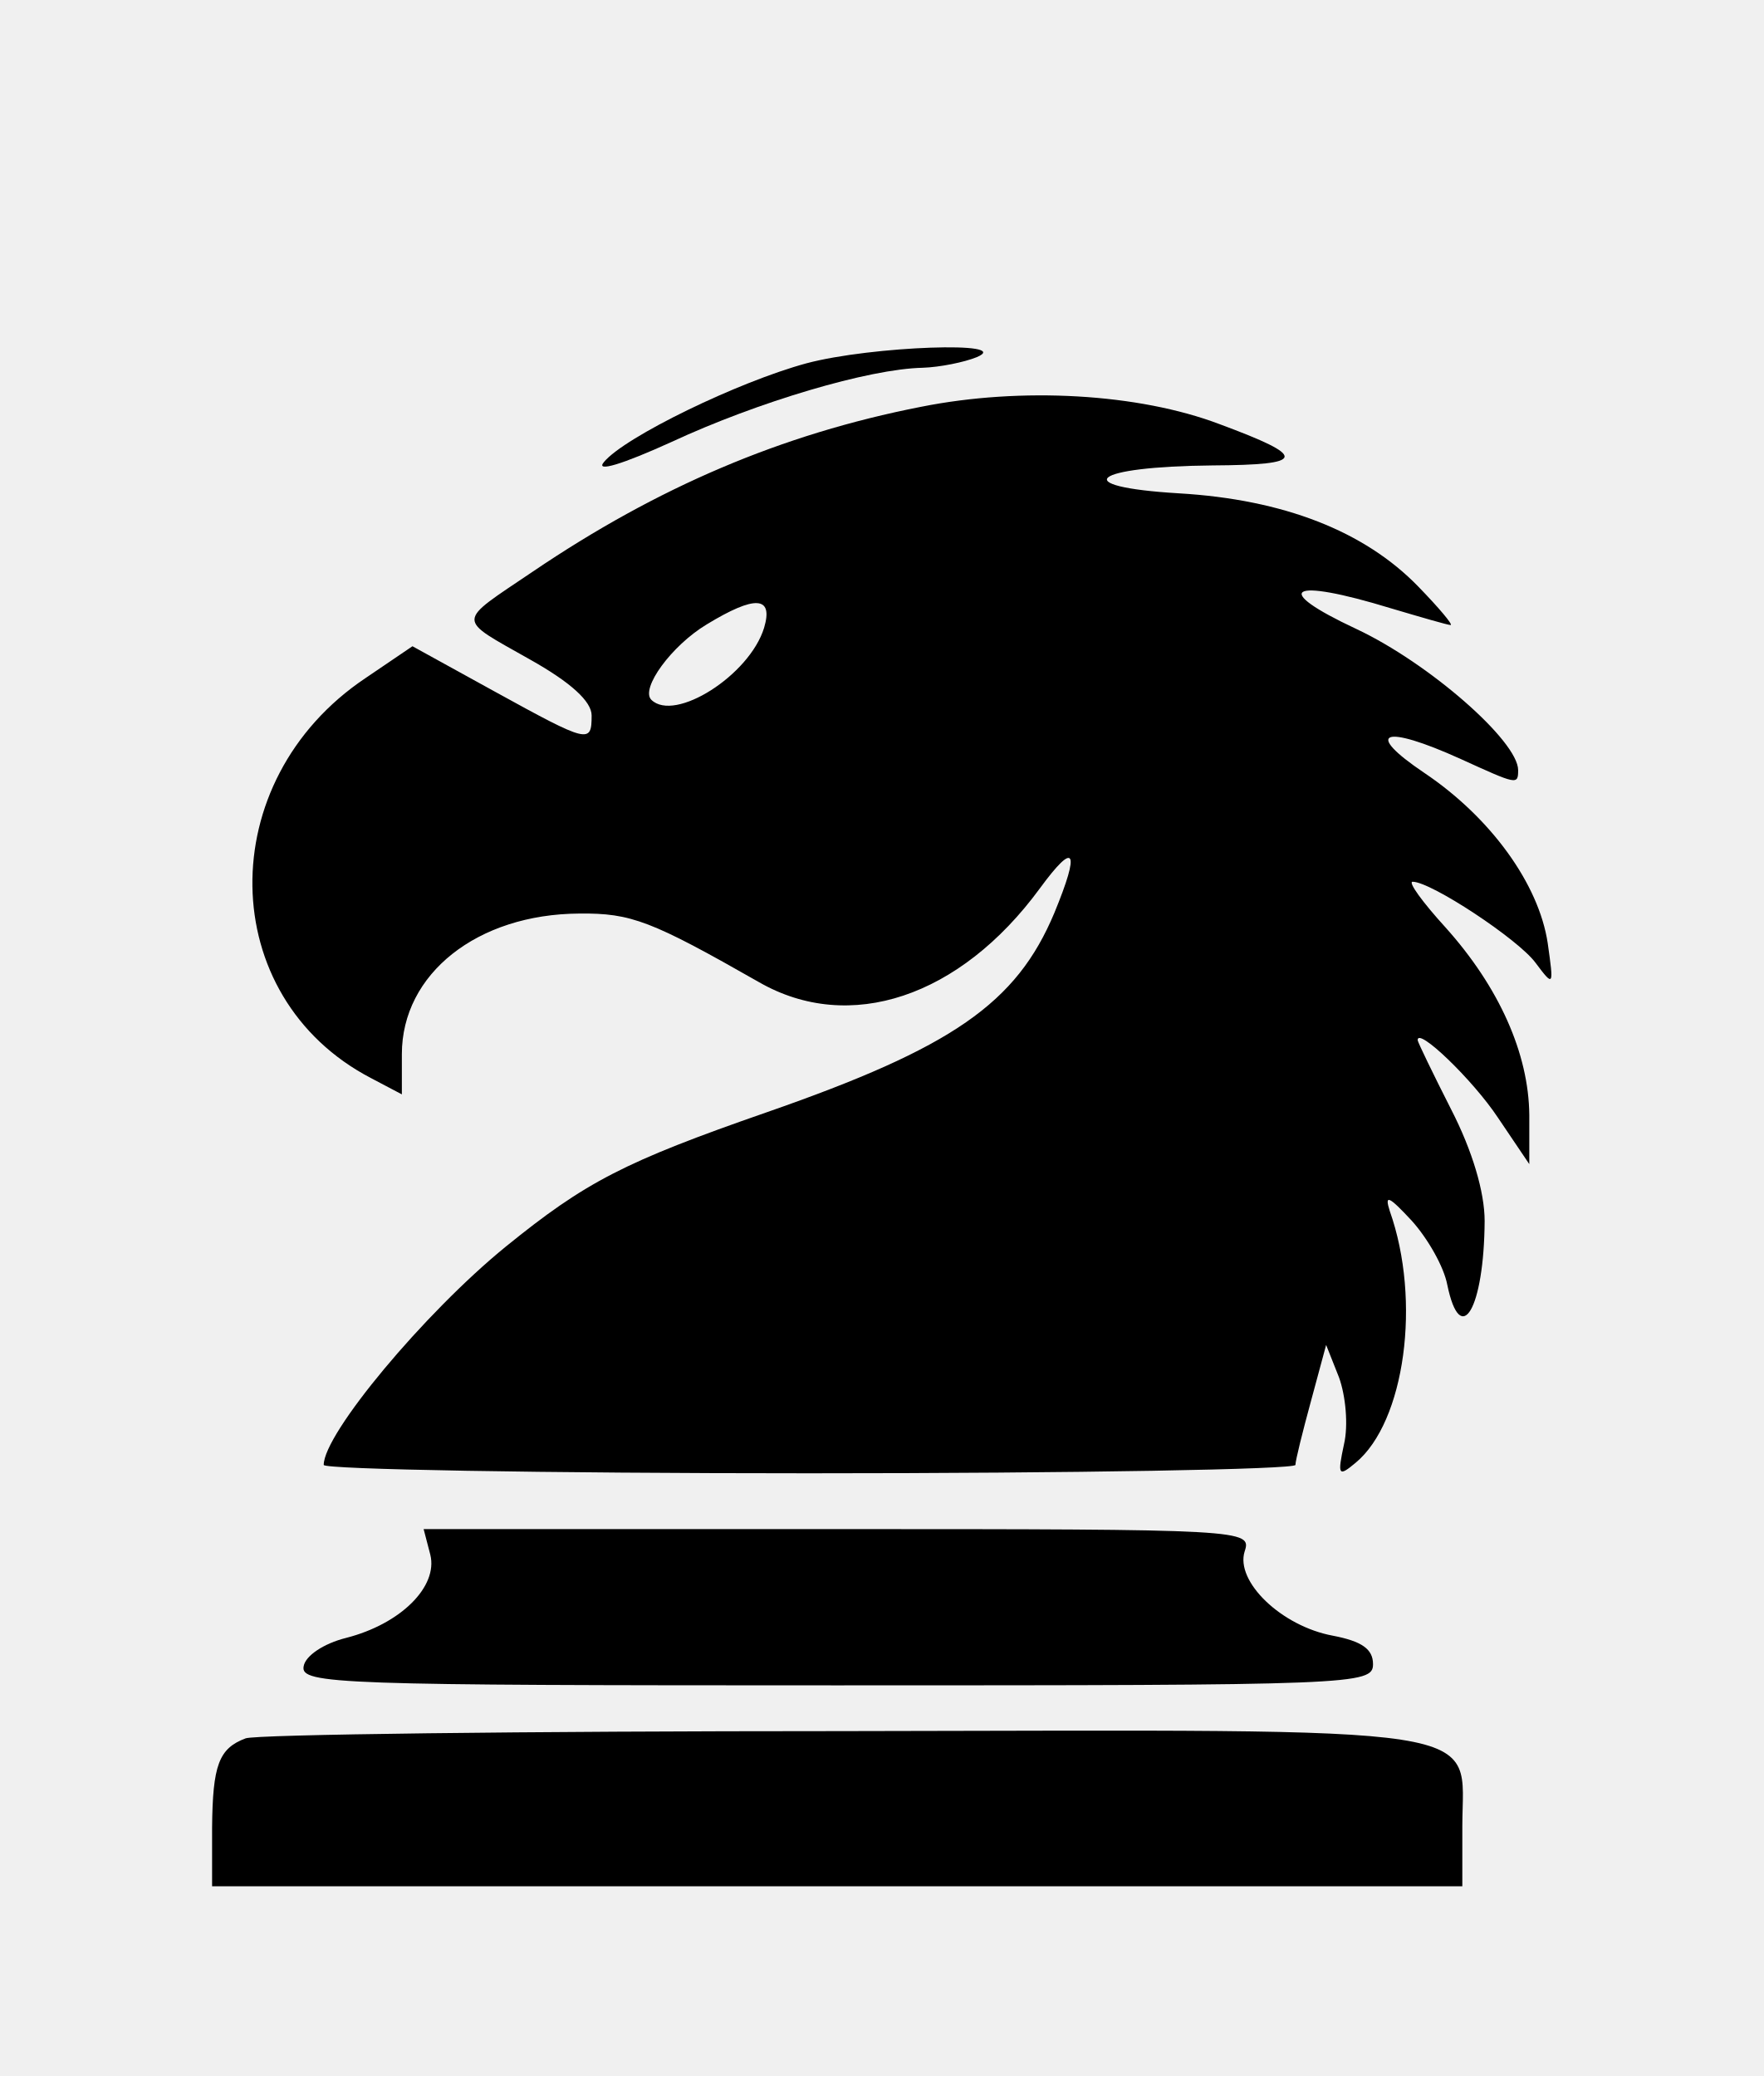
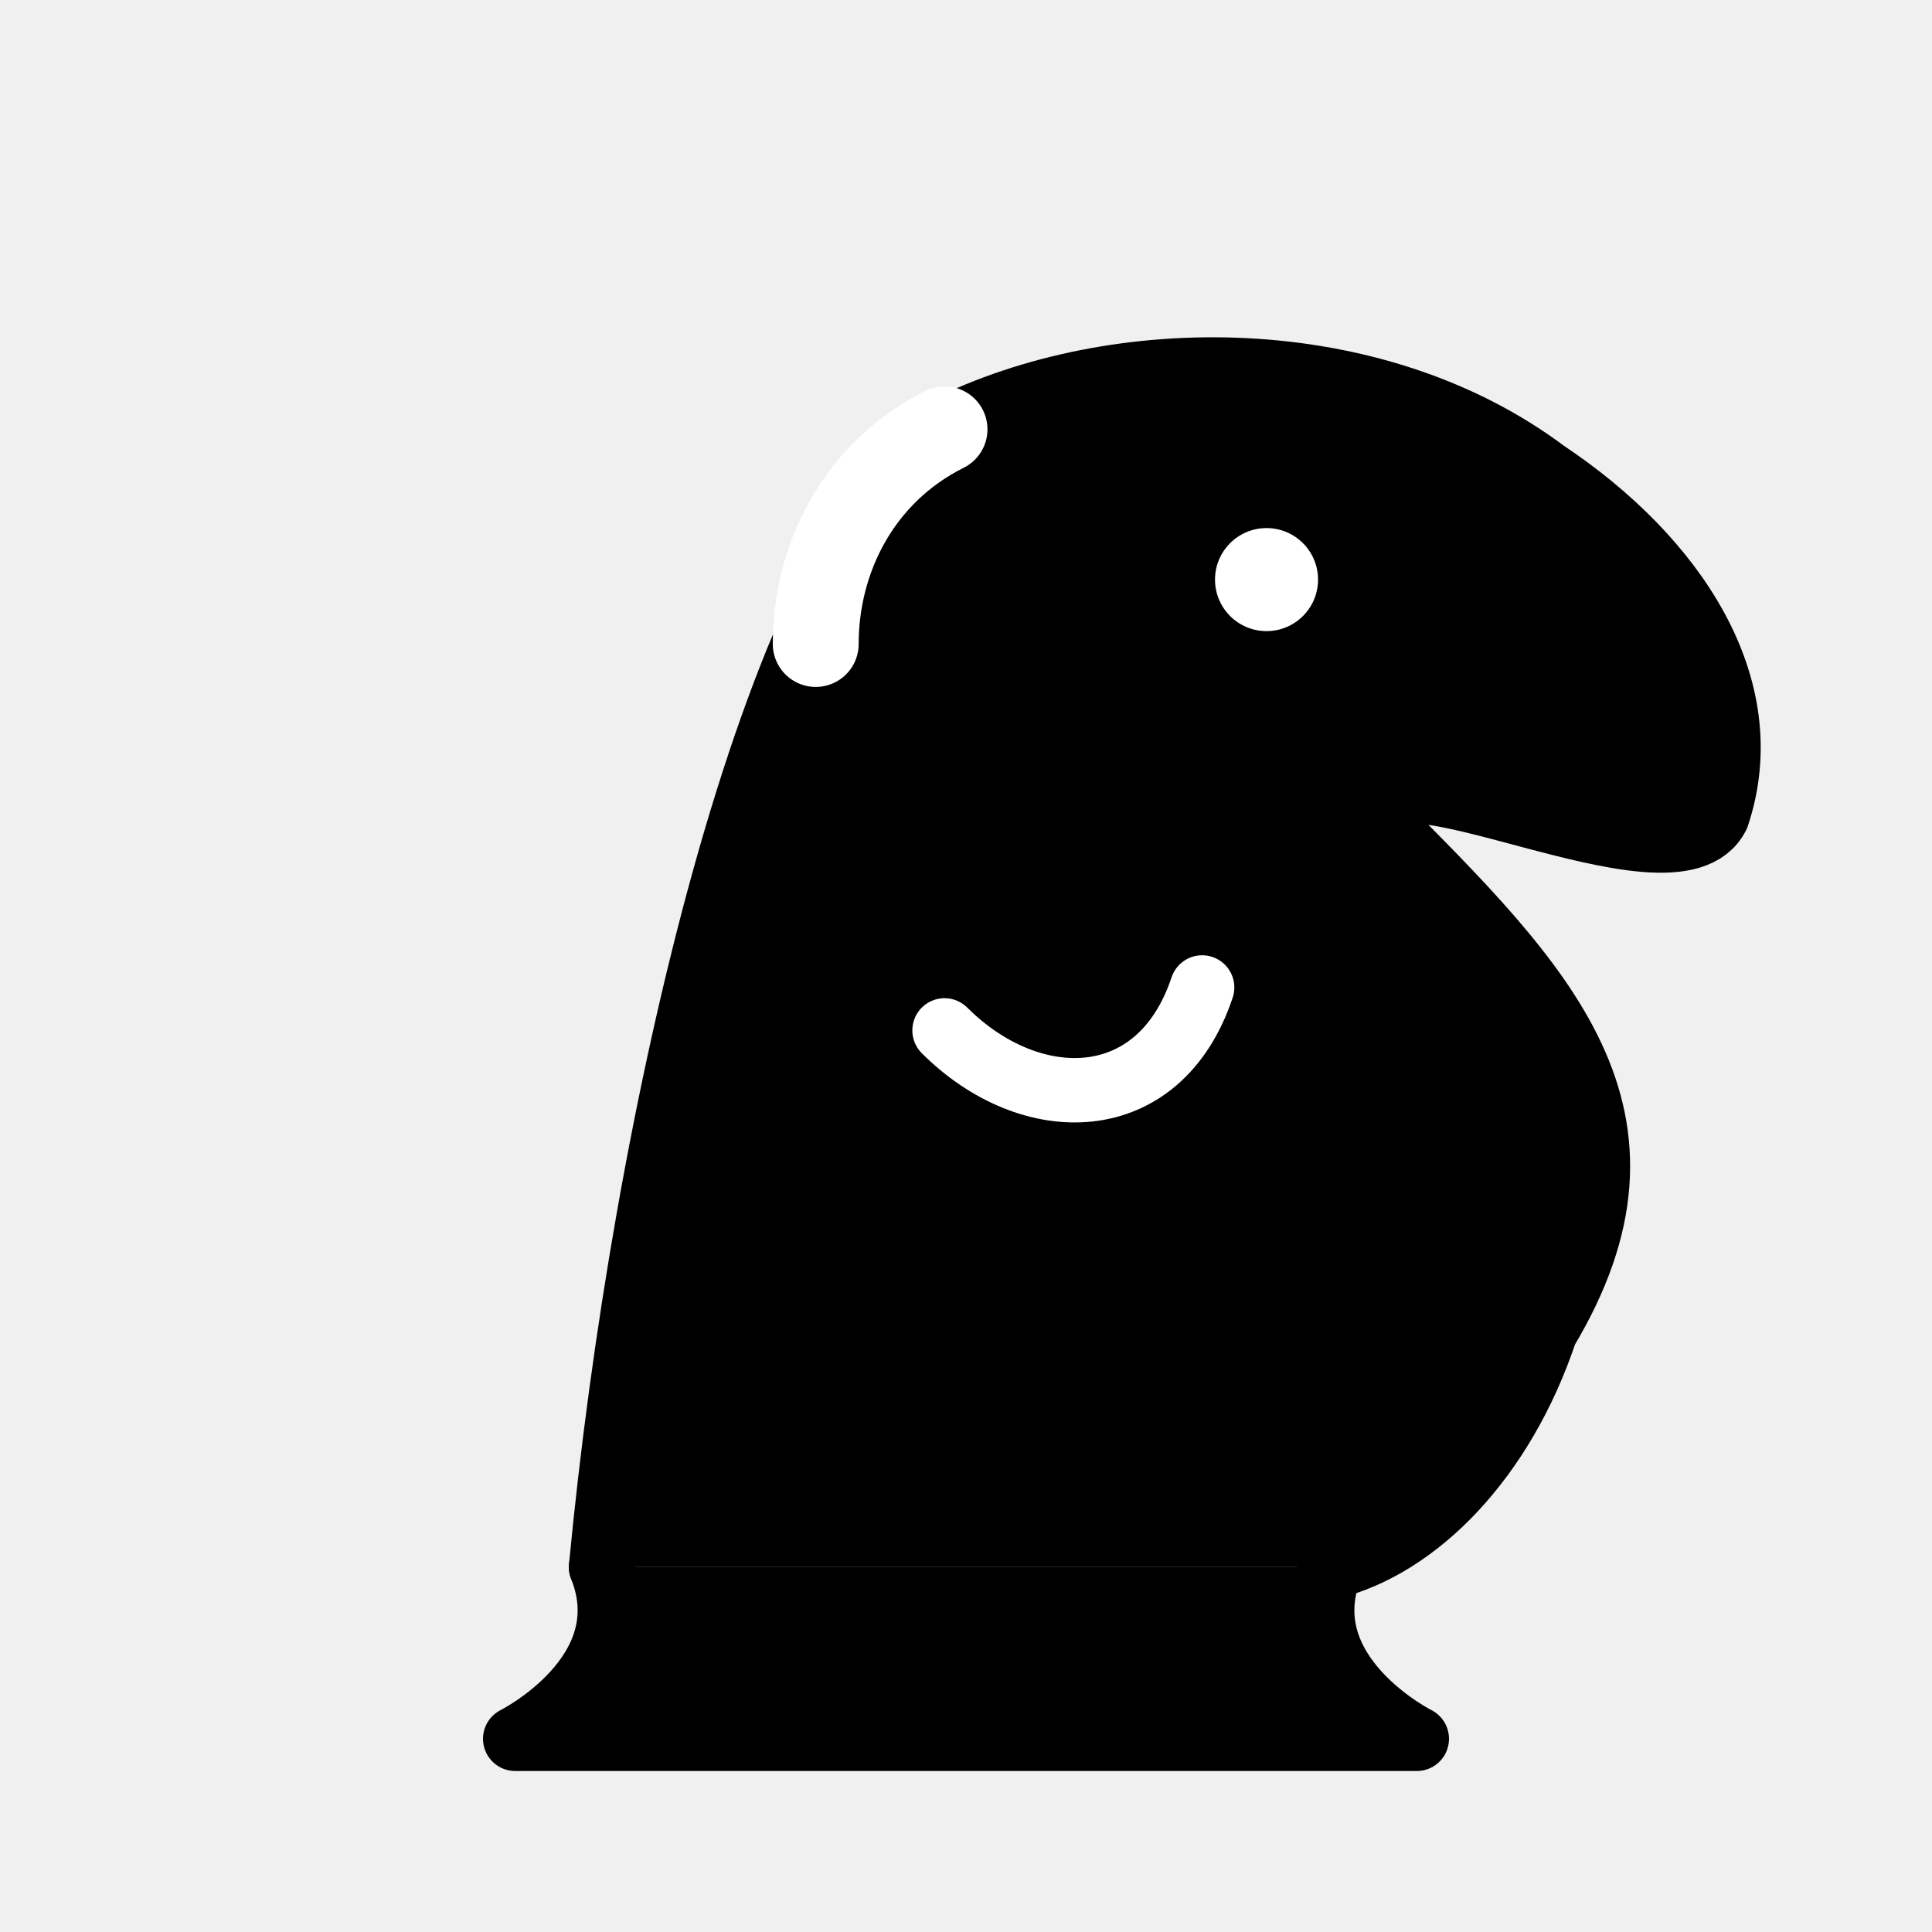
- <svg xmlns="http://www.w3.org/2000/svg" version="1.0" width="158pt" height="186pt" viewBox="0 0 158 186" preserveAspectRatio="xMidYMid meet">
-   <g transform="translate(0,186) scale(0.05,-0.05)" fill="#000000" stroke="none">
-     <path d="M1445 3069 c-122 -33 -326 -132 -363 -177 -16 -19 33 -4 121 36 155 72 354 131 450 133 31 1 75 10 97 19 69 29 -189 20 -305 -11z" />
-     <path d="M1650 2991 c-250 -49 -472 -144 -695 -295 -139 -94 -139 -82 -5 -158 73 -41 110 -75 110 -100 0 -51 -5 -50 -174 43 l-147 81 -84 -57 c-275 -184 -269 -572 10 -717 l55 -29 0 72 c0 144 135 251 318 252 93 1 129 -13 322 -123 162 -93 360 -27 503 168 63 86 73 70 26 -44 -68 -162 -182 -241 -515 -357 -256 -89 -325 -125 -468 -241 -146 -119 -326 -335 -326 -391 0 -8 392 -15 870 -15 479 0 870 7 871 15 0 8 13 60 28 115 l27 100 23 -58 c12 -33 17 -86 9 -120 -12 -56 -10 -59 21 -33 88 73 118 290 61 451 -10 31 -1 26 39 -17 29 -32 58 -83 64 -115 24 -116 66 -42 67 114 0 52 -22 126 -60 200 -33 65 -60 121 -60 124 -1 25 99 -71 144 -139 l56 -83 0 88 c-1 110 -54 229 -150 336 -41 45 -68 82 -59 82 33 0 189 -103 220 -145 33 -44 33 -43 22 35 -16 106 -102 225 -221 305 -110 74 -74 88 65 25 101 -46 103 -47 103 -20 0 52 -160 192 -290 253 -154 72 -121 93 62 37 54 -16 102 -30 107 -30 5 0 -21 31 -58 69 -96 99 -241 156 -429 167 -200 12 -157 48 60 50 169 1 172 15 13 74 -145 55 -355 67 -535 31z m-281 -396 c-26 -85 -160 -170 -202 -129 -20 20 36 97 99 135 87 53 120 51 103 -6z" />
-     <path d="M771 934 c14 -57 -53 -124 -151 -149 -40 -10 -73 -32 -76 -51 -6 -32 63 -34 955 -34 929 0 961 1 961 38 0 27 -20 41 -72 51 -92 17 -175 97 -158 151 13 39 2 40 -729 40 l-742 0 12 -46z" />
-     <path d="M440 605 c-48 -18 -59 -48 -60 -160 l0 -105 1120 0 1120 0 0 107 c0 185 78 173 -1112 171 -571 0 -1051 -6 -1068 -13z" />
+ <svg xmlns="http://www.w3.org/2000/svg" viewBox="0 0 45 45">
+   <g style="fill:#000000; stroke:#000000; stroke-width:1.5; stroke-linecap:round; stroke-linejoin:round;">
+     <path d="M 14,36.5 C 15,39 12,40.5 12,40.5 L 33,40.5 C 33,40.5 30,39 31,36.5" />
+     <path d="M 14,36.5 C 15,26 18,13 22,10 C 26,8 32,8 36,11 C 39,13 41,16 40,19 C 39,21 32,17 32,19 C 36,23 39,26 36,31 C 35,34 33,36 31,36.5" />
+     <circle cx="29.5" cy="13.5" r="1.2" style="fill:#ffffff; stroke:none;" />
+     <path d="M 22,10 C 20,11 19,13 19,15" style="stroke:#ffffff; fill:none; stroke-width: 2;" />
+     <path d="M 22,24 C 24,26 27,26 28,23" style="stroke:#ffffff; fill:none;" />
  </g>
</svg>
